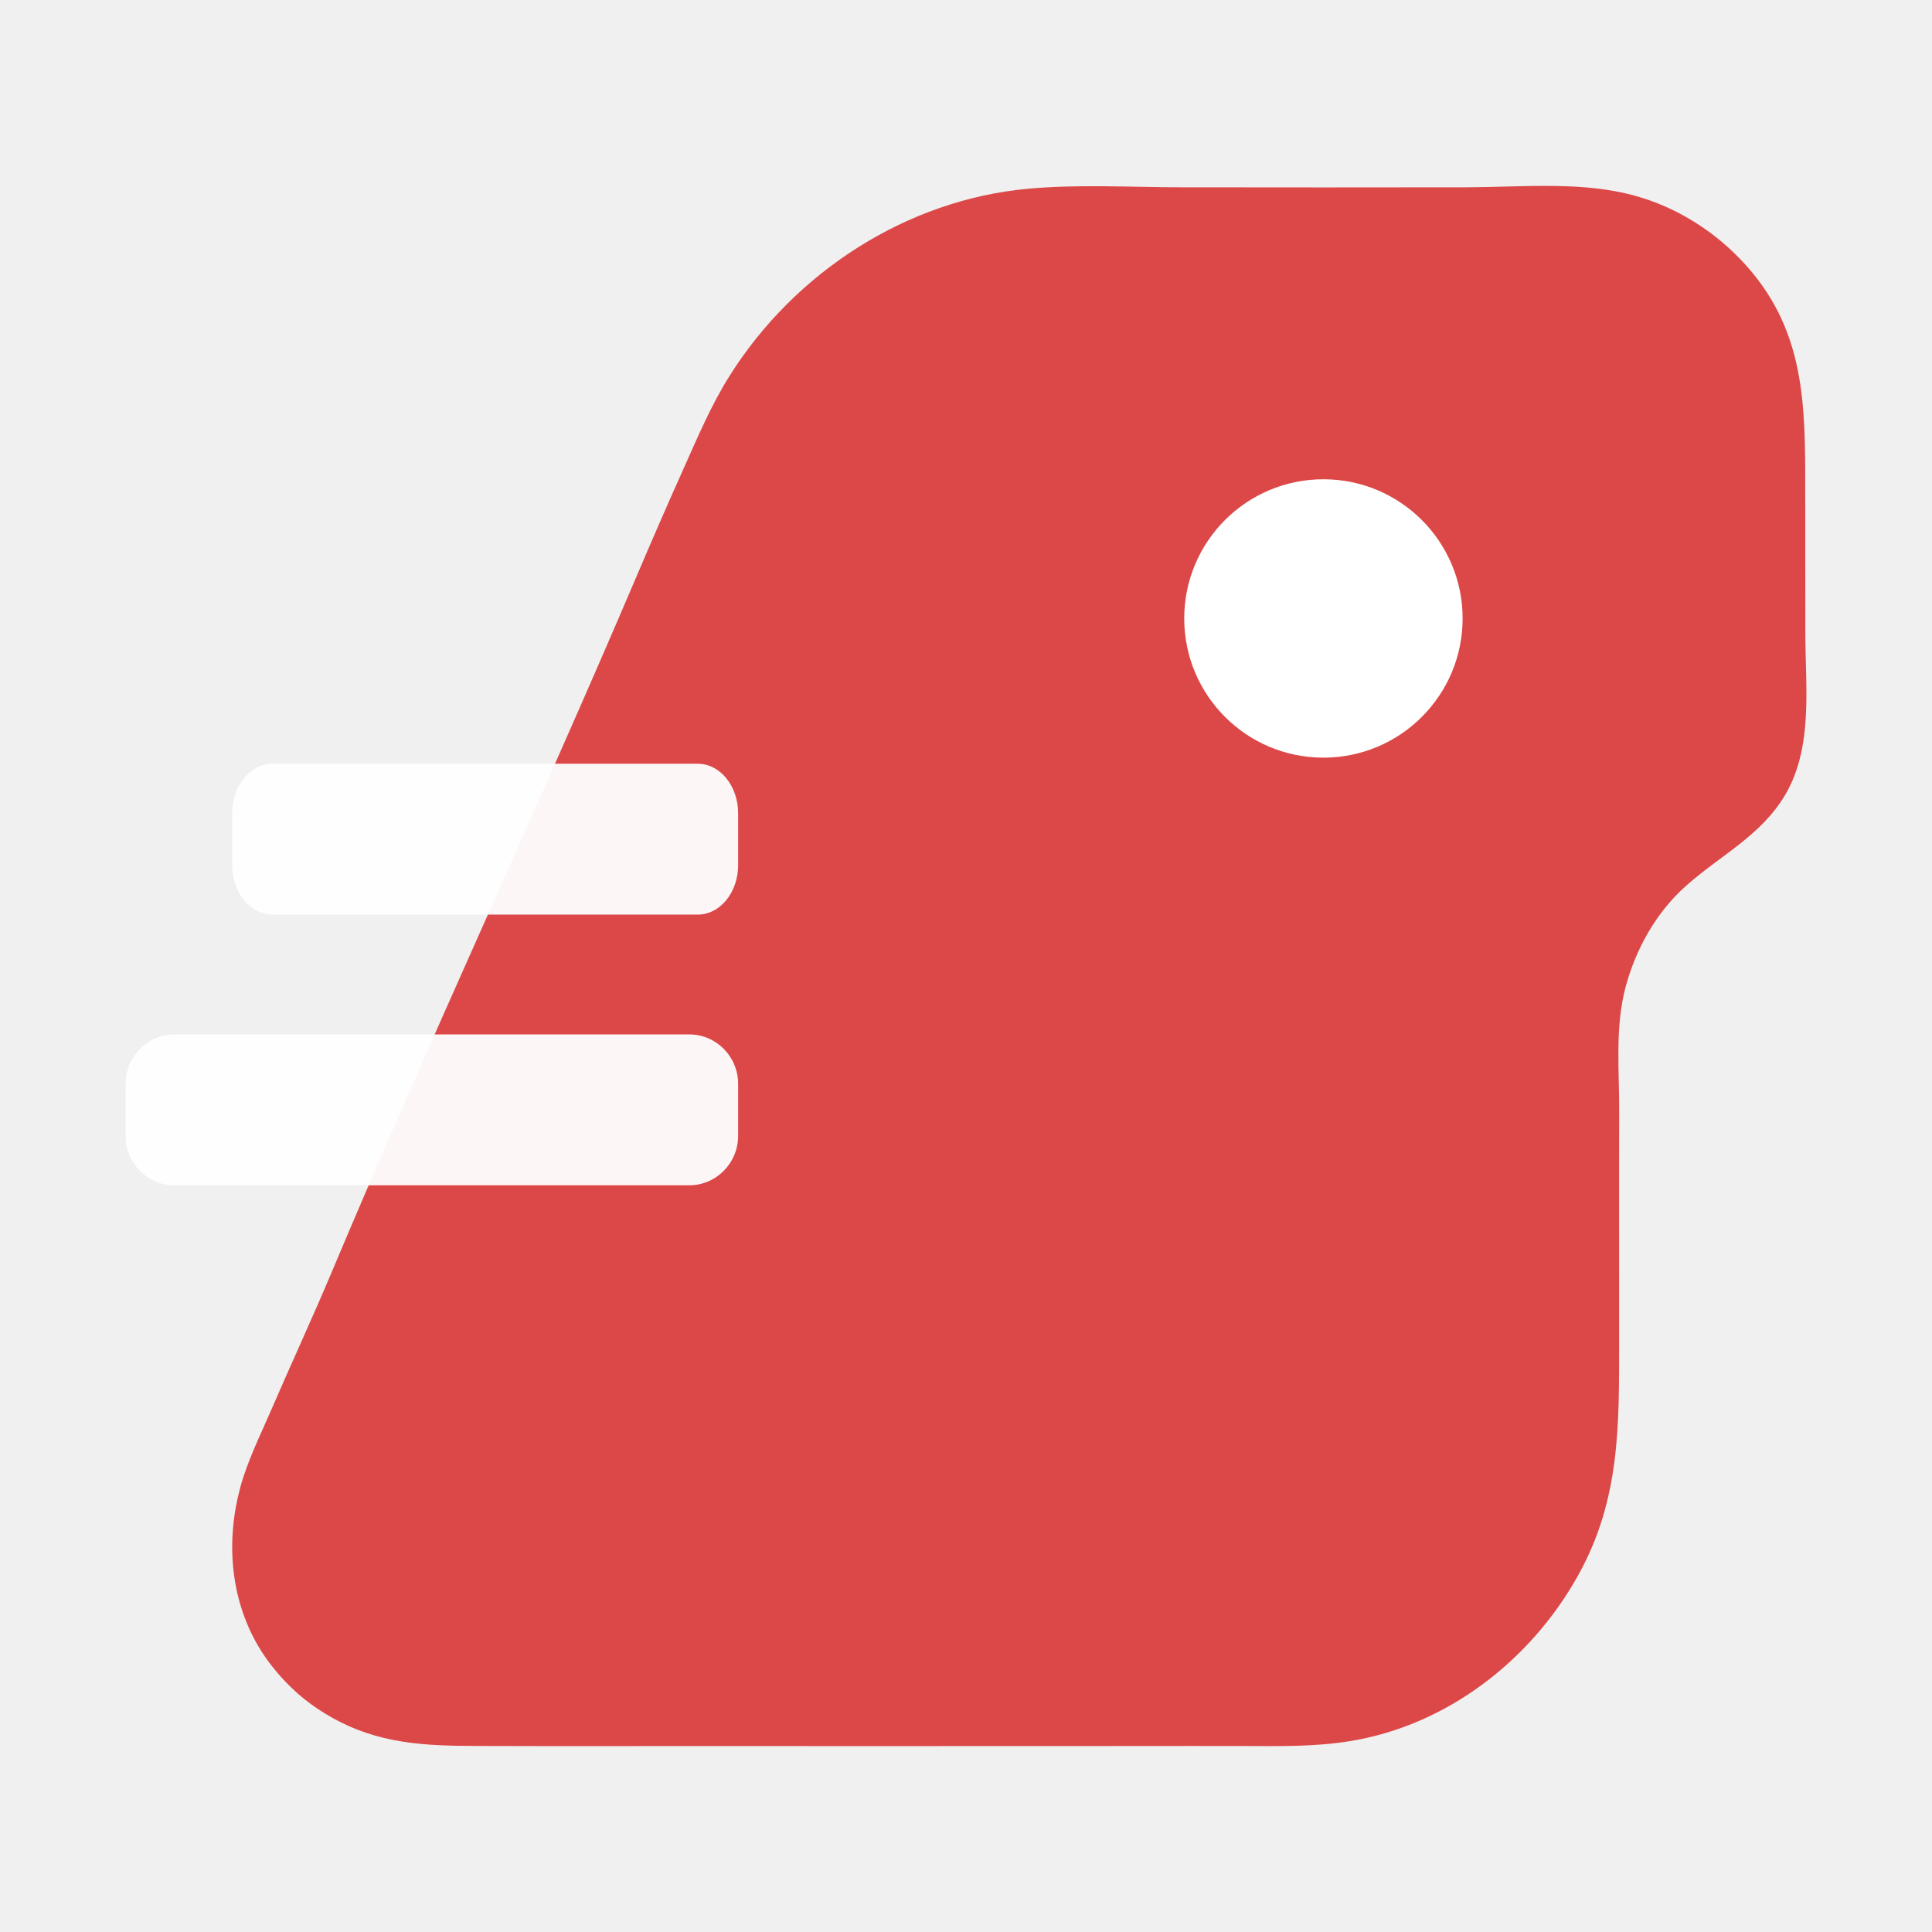
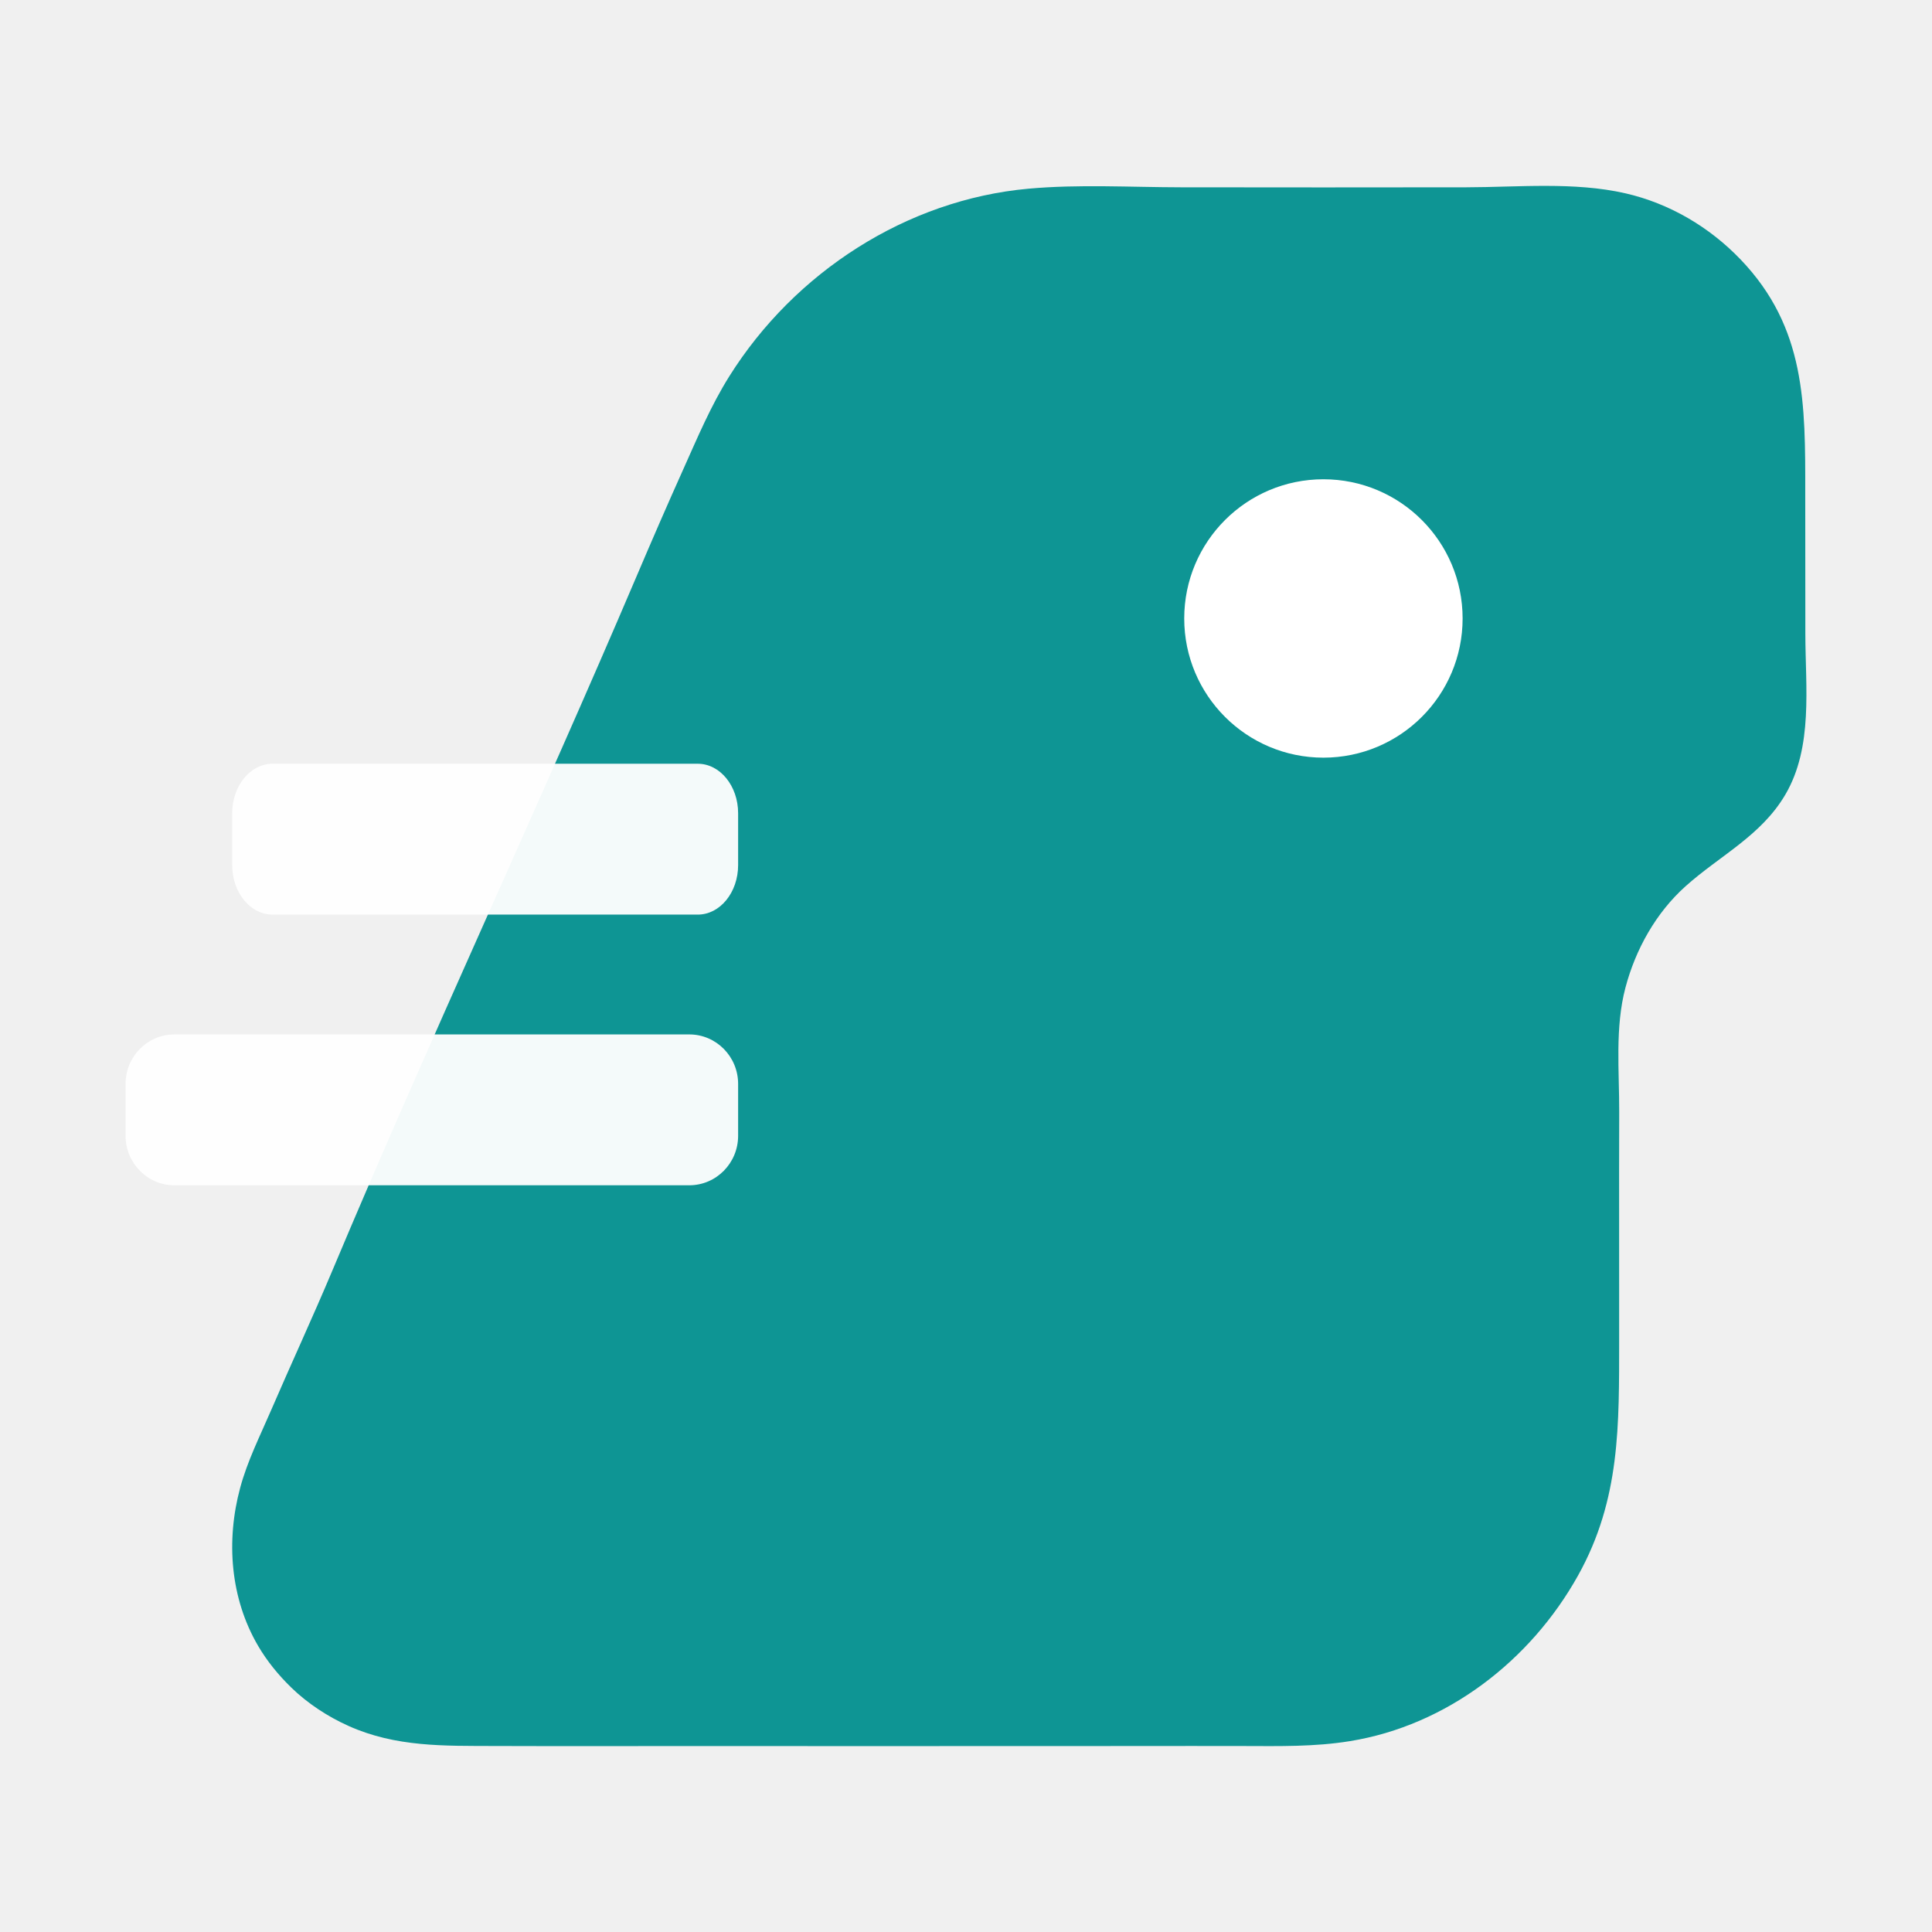
<svg xmlns="http://www.w3.org/2000/svg" viewBox="0 0 1024 1024">
  <g transform="translate(512 512) scale(0.95194) translate(-480.400 -480.000)">
-     <path d="M528.29 273.2C548.8 271.37 569.86 272.61 590.44 272.64C629.14 272.69 667.85 272.71 706.55 272.64C727.82 272.6 750.54 270.36 771.44 275.05C789.3 279.07 805.65 288.52 818.39 301.62C844.93 328.91 844.71 359.51 844.68 395.04C844.67 413.92 844.7 432.8 844.72 451.68C844.74 472.97 847.97 496.97 836.57 516.09C826.72 532.61 809.86 540.54 795.92 552.84C783.89 563.46 775.6 578.06 771.46 593.44C767.14 609.49 768.96 626.84 768.91 643.3C768.81 673.83 768.93 704.35 768.89 734.87C768.84 768.68 769.48 798.5 752.17 829.1C732.76 863.39 698.59 889.24 659.29 895.52C644.91 897.83 630.46 897.53 615.93 897.49C601.77 897.44 587.61 897.49 573.45 897.49C510.84 897.5 448.22 897.55 385.6 897.51C360.75 897.49 335.89 897.57 311.03 897.48C290.38 897.41 270.66 897.96 251.38 889.42C242.92 885.68 234.73 880.41 228.05 874.01C222.85 869.01 218.26 863.52 214.57 857.31C203.24 838.24 201.46 815.22 207.28 793.99C210.23 783.22 215.34 773.24 219.8 763.06C228.03 744.28 236.79 725.71 244.84 706.86C284.7 613.53 328.38 521.83 368.68 428.68C374.93 414.22 381.29 399.81 387.83 385.48C393.62 372.79 398.95 360.25 406.47 348.43C433.09 306.63 478.76 277.61 528.29 273.2ZM641.57 401.5C635.74 402.46 630.27 404.64 625.17 407.59C588.37 428.85 596.51 483.86 636.73 495.48C642.4 497.11 648.54 497.82 654.41 497.07C696.09 491.79 712.83 438 679.33 411.43C674.35 407.48 668.54 404.54 662.44 402.76C655.79 400.82 648.43 400.38 641.57 401.5Z" transform="matrix(1.36713 0 0 1.38892 -207.1105 -332.2376)" fill="#DC4848" fill-rule="evenodd" />
+     <path d="M528.29 273.2C548.8 271.37 569.86 272.61 590.44 272.64C629.14 272.69 667.85 272.71 706.55 272.64C727.82 272.6 750.54 270.36 771.44 275.05C789.3 279.07 805.65 288.52 818.39 301.62C844.93 328.91 844.71 359.51 844.68 395.04C844.67 413.92 844.7 432.8 844.72 451.68C844.74 472.97 847.97 496.97 836.57 516.09C826.72 532.61 809.86 540.54 795.92 552.84C783.89 563.46 775.6 578.06 771.46 593.44C767.14 609.49 768.96 626.84 768.91 643.3C768.81 673.83 768.93 704.35 768.89 734.87C768.84 768.68 769.48 798.5 752.17 829.1C732.76 863.39 698.59 889.24 659.29 895.52C644.91 897.83 630.46 897.53 615.93 897.49C601.77 897.44 587.61 897.49 573.45 897.49C510.84 897.5 448.22 897.55 385.6 897.51C360.75 897.49 335.89 897.57 311.03 897.48C290.38 897.41 270.66 897.96 251.38 889.42C242.92 885.68 234.73 880.41 228.05 874.01C222.85 869.01 218.26 863.52 214.57 857.31C203.24 838.24 201.46 815.22 207.28 793.99C210.23 783.22 215.34 773.24 219.8 763.06C228.03 744.28 236.79 725.71 244.84 706.86C284.7 613.53 328.38 521.83 368.68 428.68C374.93 414.22 381.29 399.81 387.83 385.48C393.62 372.79 398.95 360.25 406.47 348.43C433.09 306.63 478.76 277.61 528.29 273.2ZM641.57 401.5C635.74 402.46 630.27 404.64 625.17 407.59C588.37 428.85 596.51 483.86 636.73 495.48C642.4 497.11 648.54 497.82 654.41 497.07C696.09 491.79 712.83 438 679.33 411.43C674.35 407.48 668.54 404.54 662.44 402.76C655.79 400.82 648.43 400.38 641.57 401.5Z" transform="matrix(1.36713 0 0 1.38892 -207.1105 -332.2376)" fill="#0E9594" fill-rule="evenodd" />
    <rect x="119.365" y="193.862" width="313.228" height="76.19" rx="25" ry="25" transform="matrix(0.8993 0 0 1.1025 -35.5076 153.6532)" fill="#FFFFFF" opacity="0.95" />
    <rect x="119.365" y="193.862" width="313.228" height="76.19" rx="25" ry="25" transform="matrix(1.08884 0 0 1.1025 -117.4992 304.3617)" fill="#FFFFFF" opacity="0.95" />
    <ellipse cx="680.635" cy="292.063" rx="88.889" ry="93.122" transform="matrix(0.87187 0 0 0.83224 85.97756 43.43192)" fill="#FFFFFF" />
  </g>
</svg>
